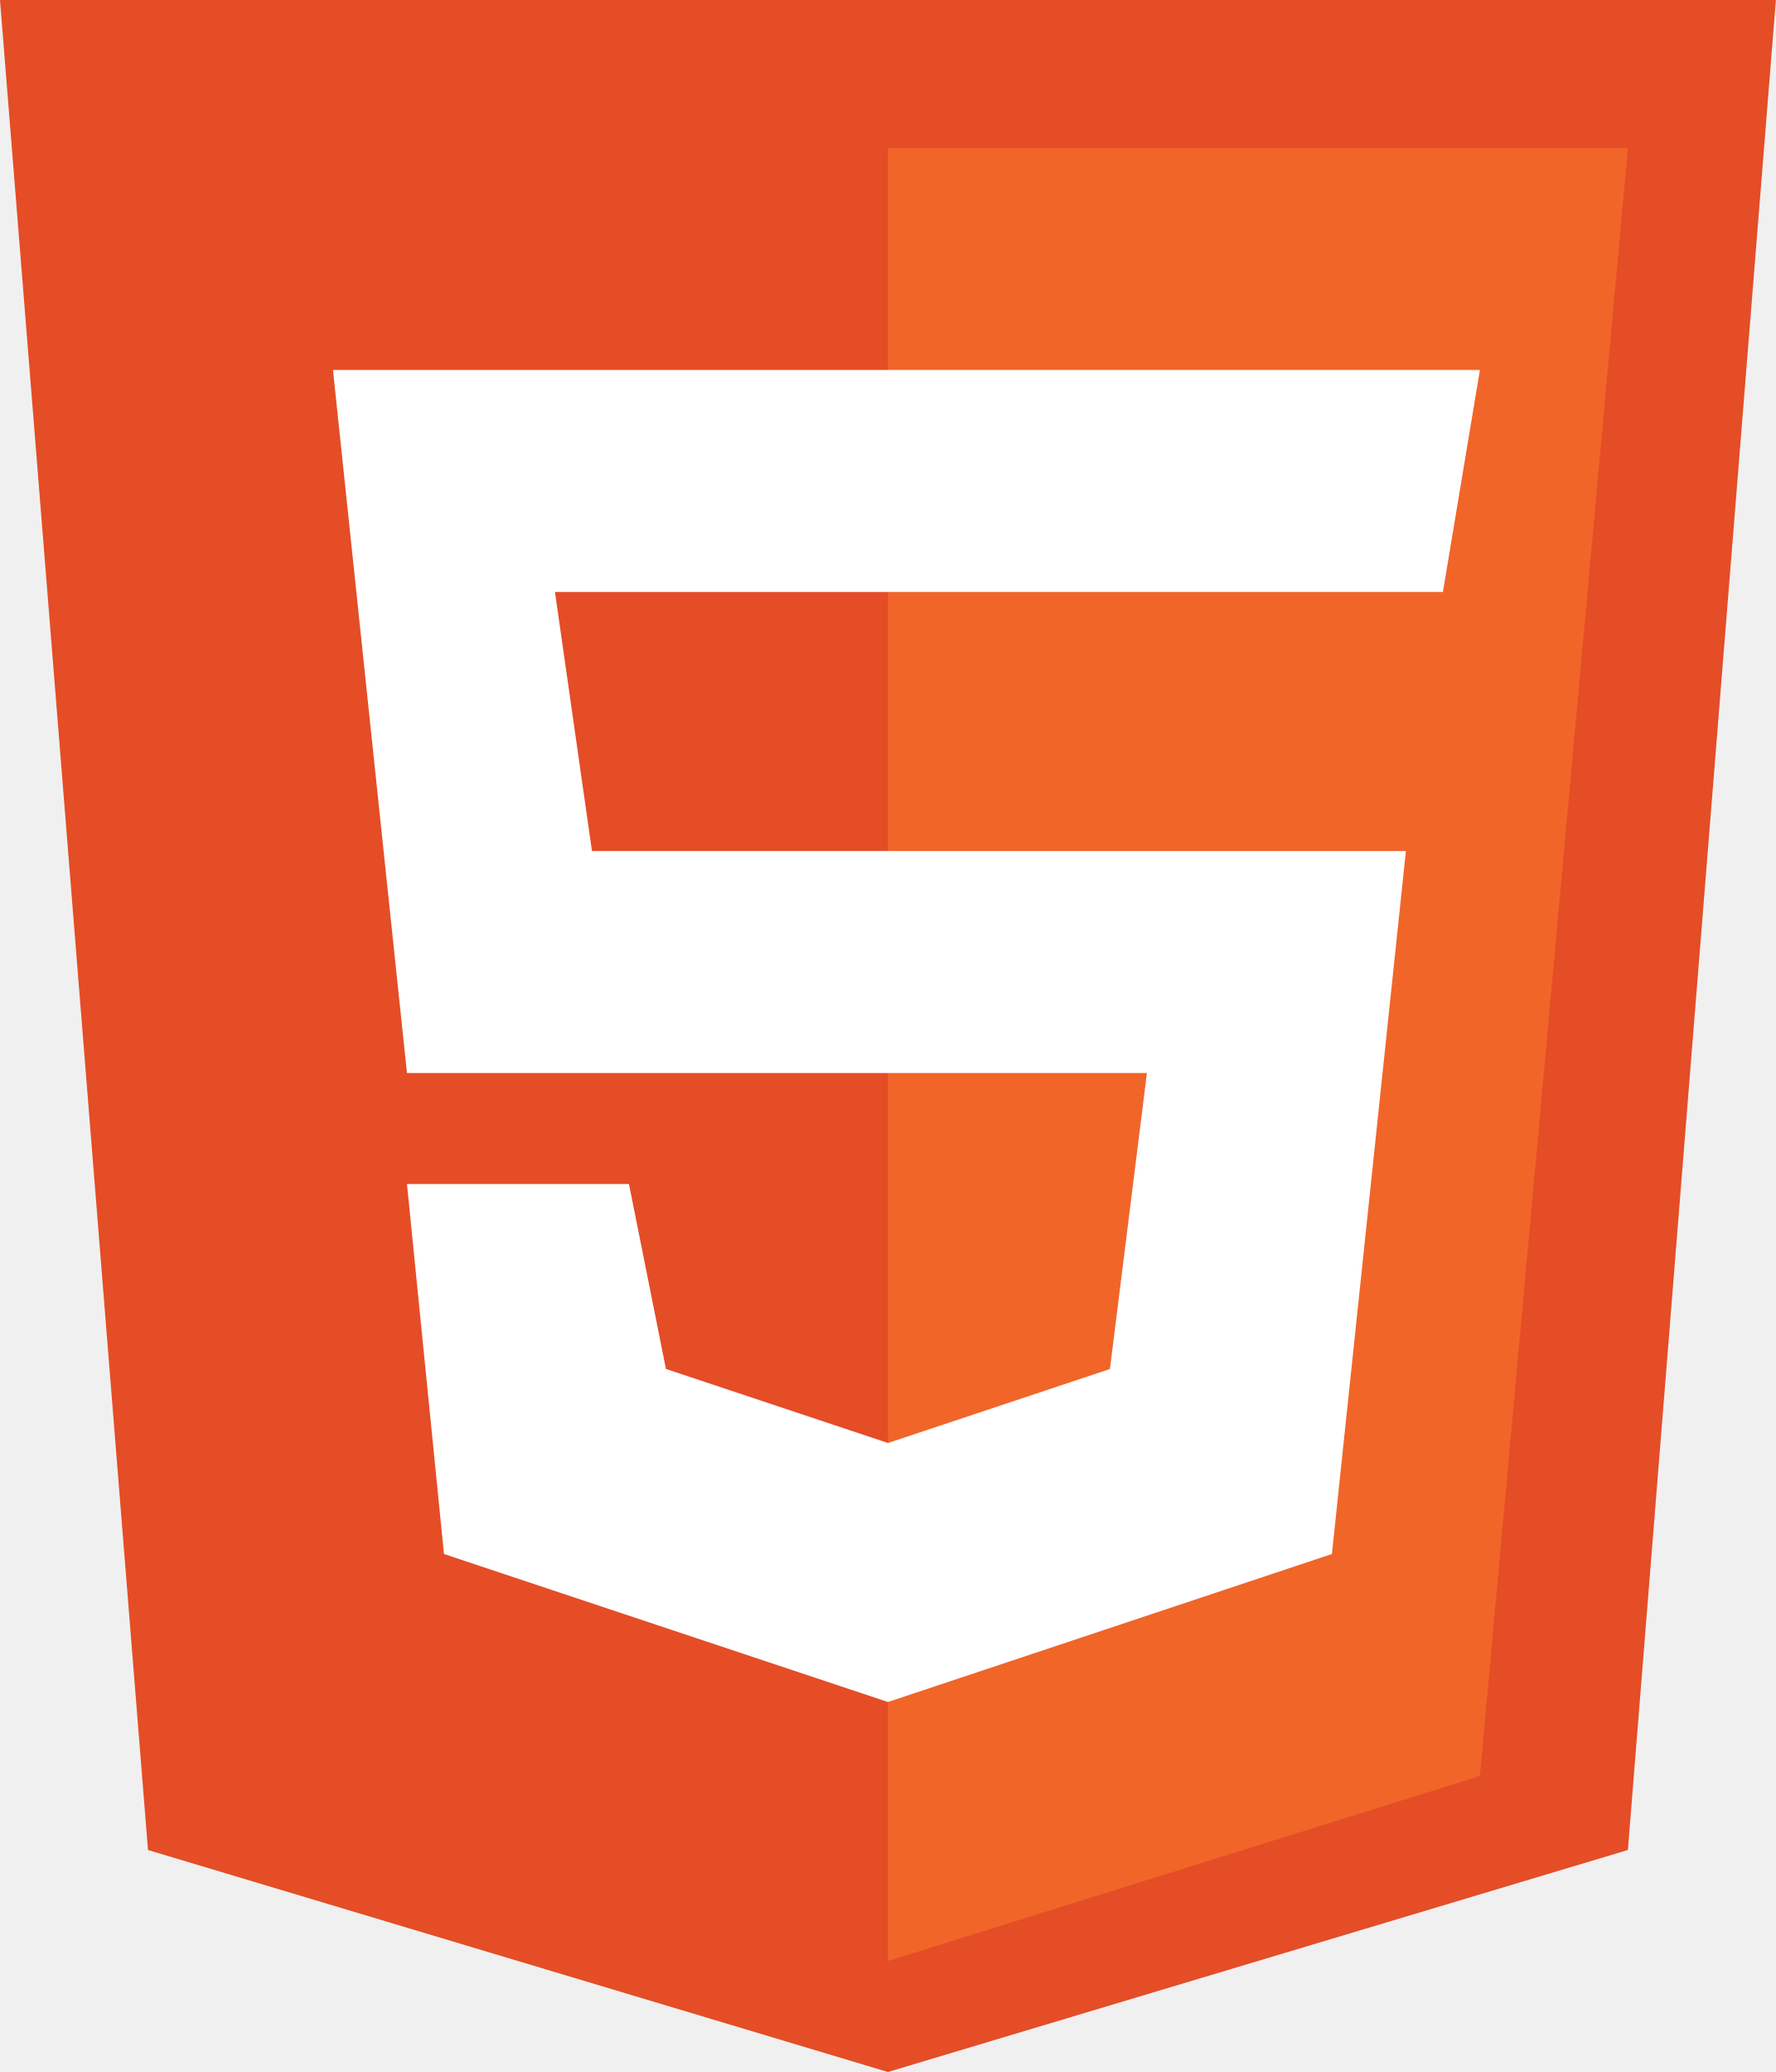
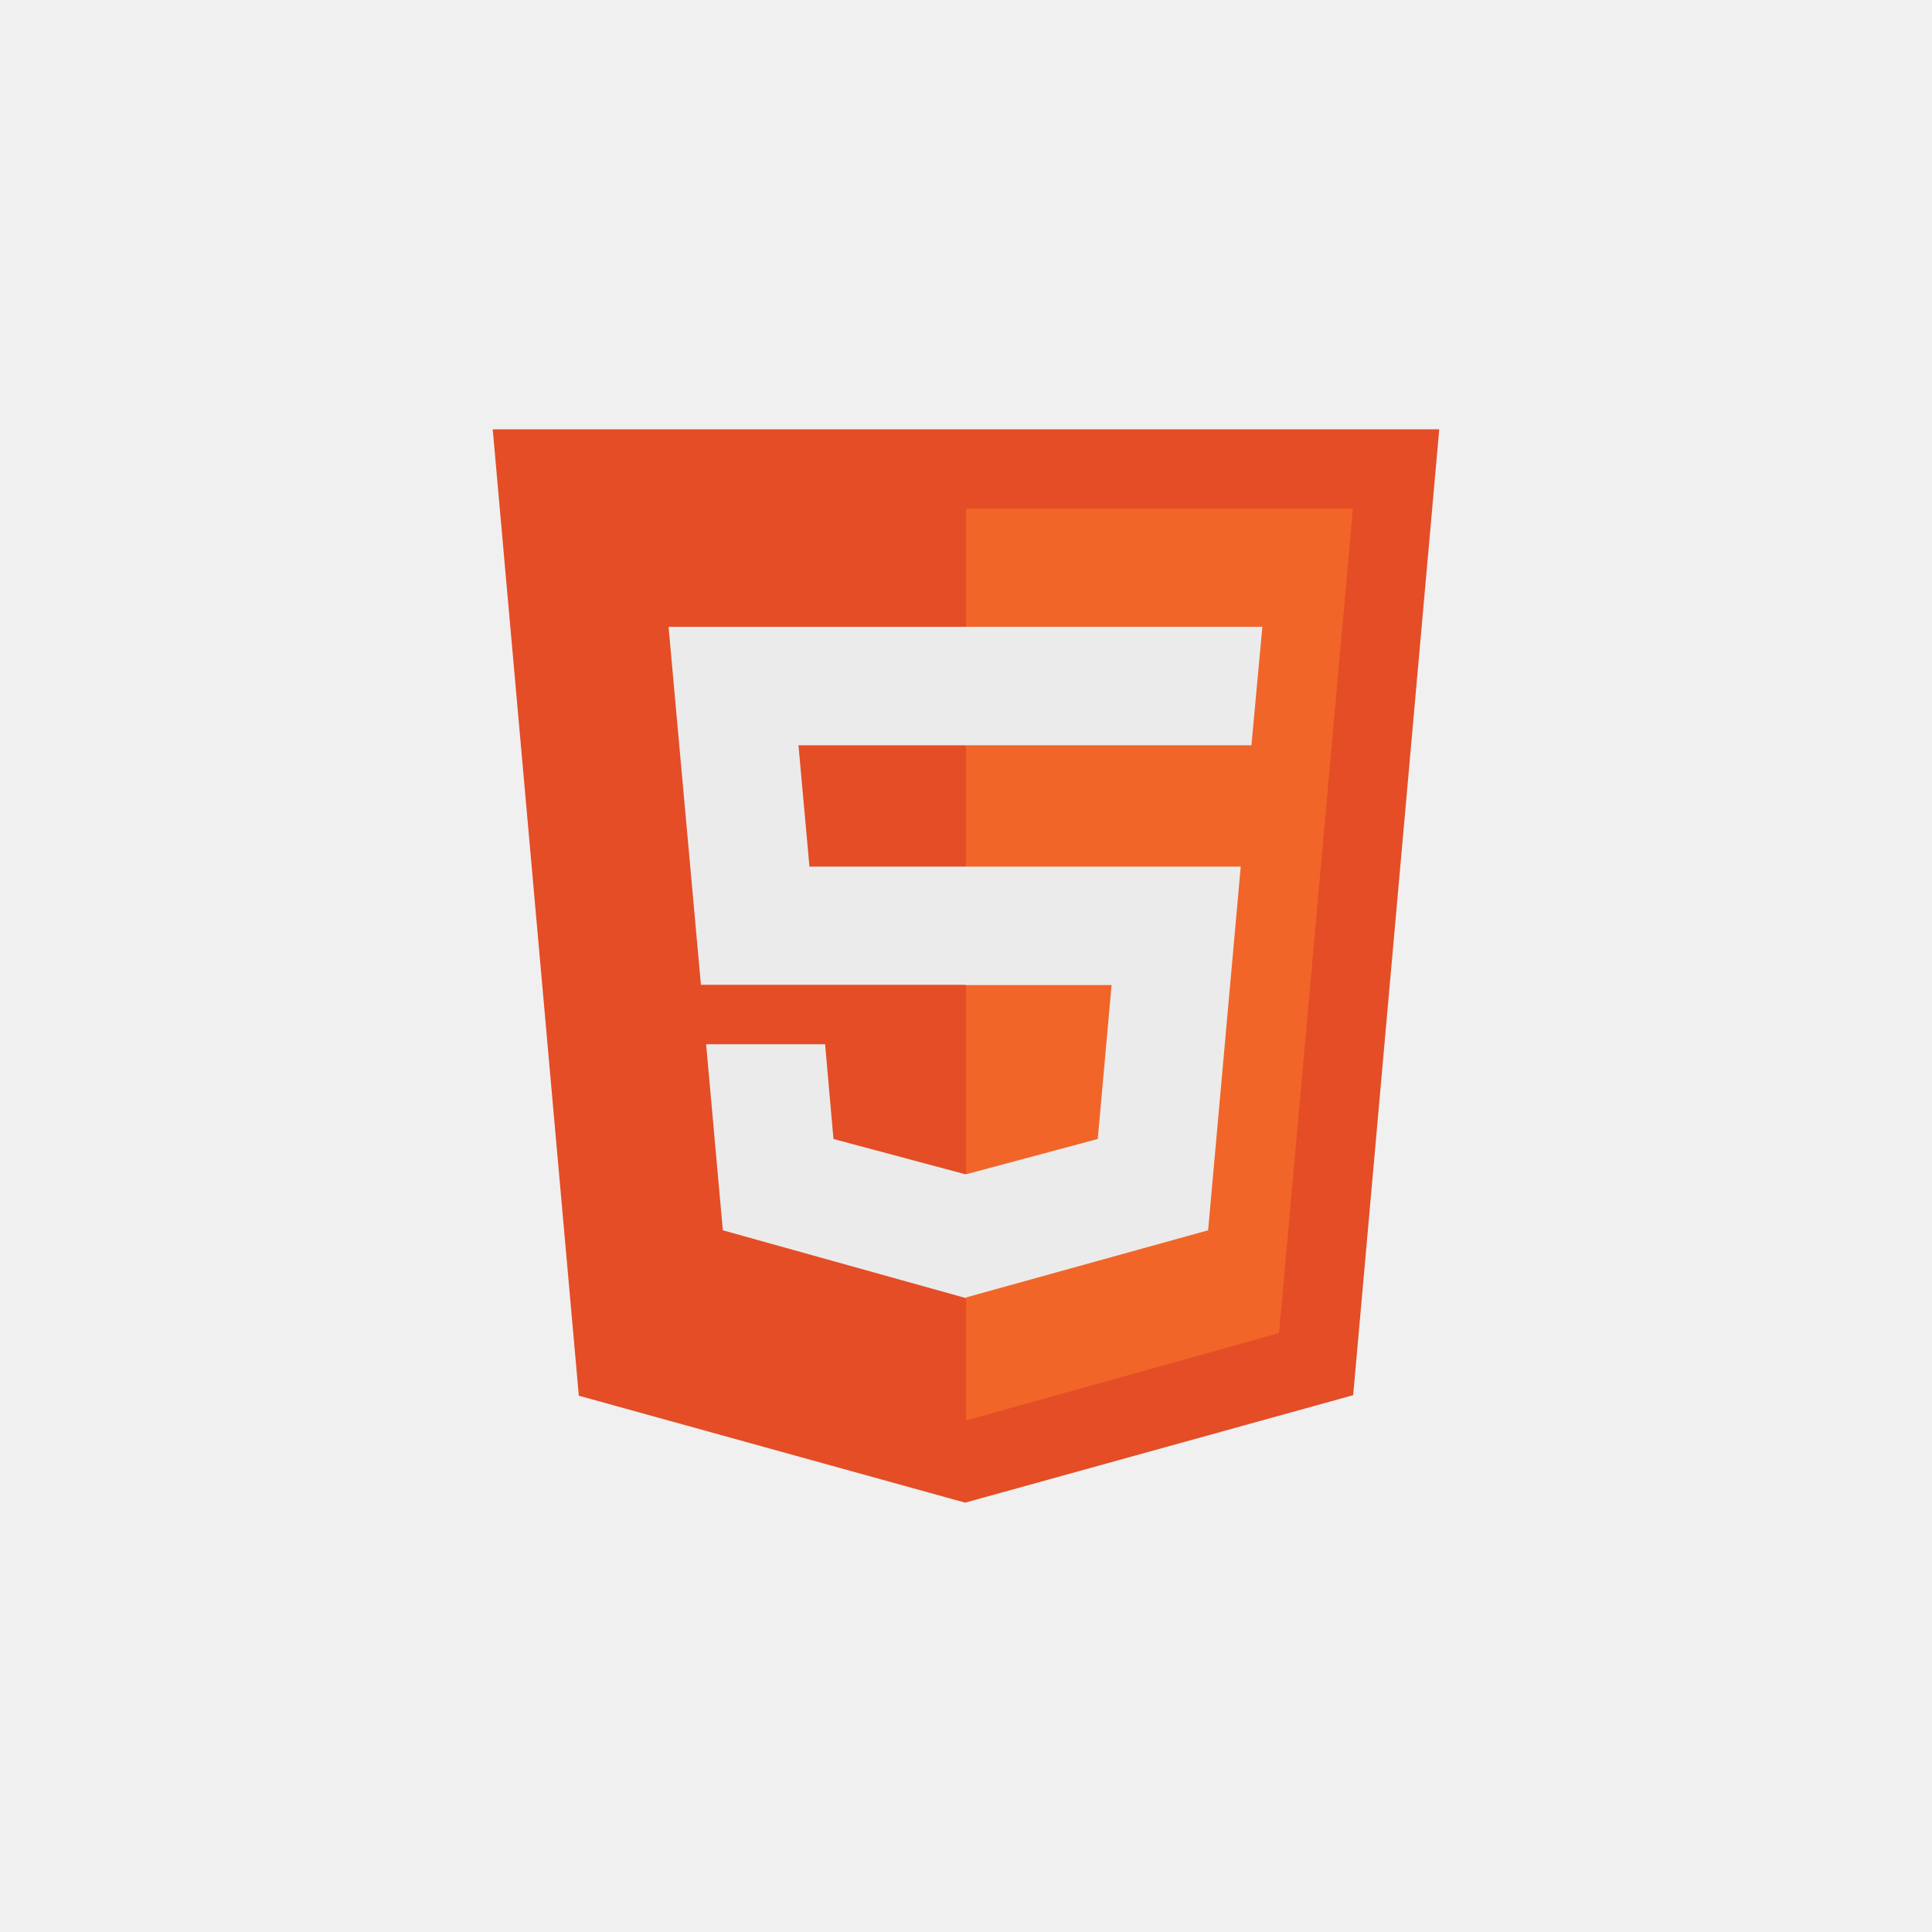
- <svg xmlns="http://www.w3.org/2000/svg" fill="none" viewBox="4 3 24 28">
-   <path d="M6 28L4 3H28L26 28L16 31L6 28Z" fill="#E44D26" />
-   <path d="M26 5H16V29.5L24 27L26 5Z" fill="#F16529" />
-   <path d="M9.5 17.5L8.5 8H24L23.5 11H11.5L12 14.5H23L22 24L16 26L10 24L9.5 19H12.5L13 21.5L16 22.5L19 21.5L19.5 17.5H9.5Z" fill="white" />
+ <svg xmlns="http://www.w3.org/2000/svg" width="65" height="65" viewBox="0 0 65 65" fill="none">
+   <path d="M19.474 46.957L16.577 14.444H48.422L45.526 46.939L32.473 50.555" fill="#E44D26" />
+   <path d="M32.5 47.791V17.113H45.517L43.033 44.85" fill="#F16529" />
+   <path d="M22.493 21.089H32.5V25.074H26.864L27.233 29.156H32.5V33.132H23.582L22.493 21.089ZM23.757 35.133H27.76L28.041 38.32L32.5 39.513V43.674L24.319 41.392" fill="#EBEBEB" />
+   <path d="M42.471 21.089H32.482V25.074H42.103L42.471 21.089ZM41.743 29.156H32.482V33.141H37.398L36.933 38.32L32.482 39.513V43.656L40.646 41.392" fill="#EBEBEB" />
</svg>
